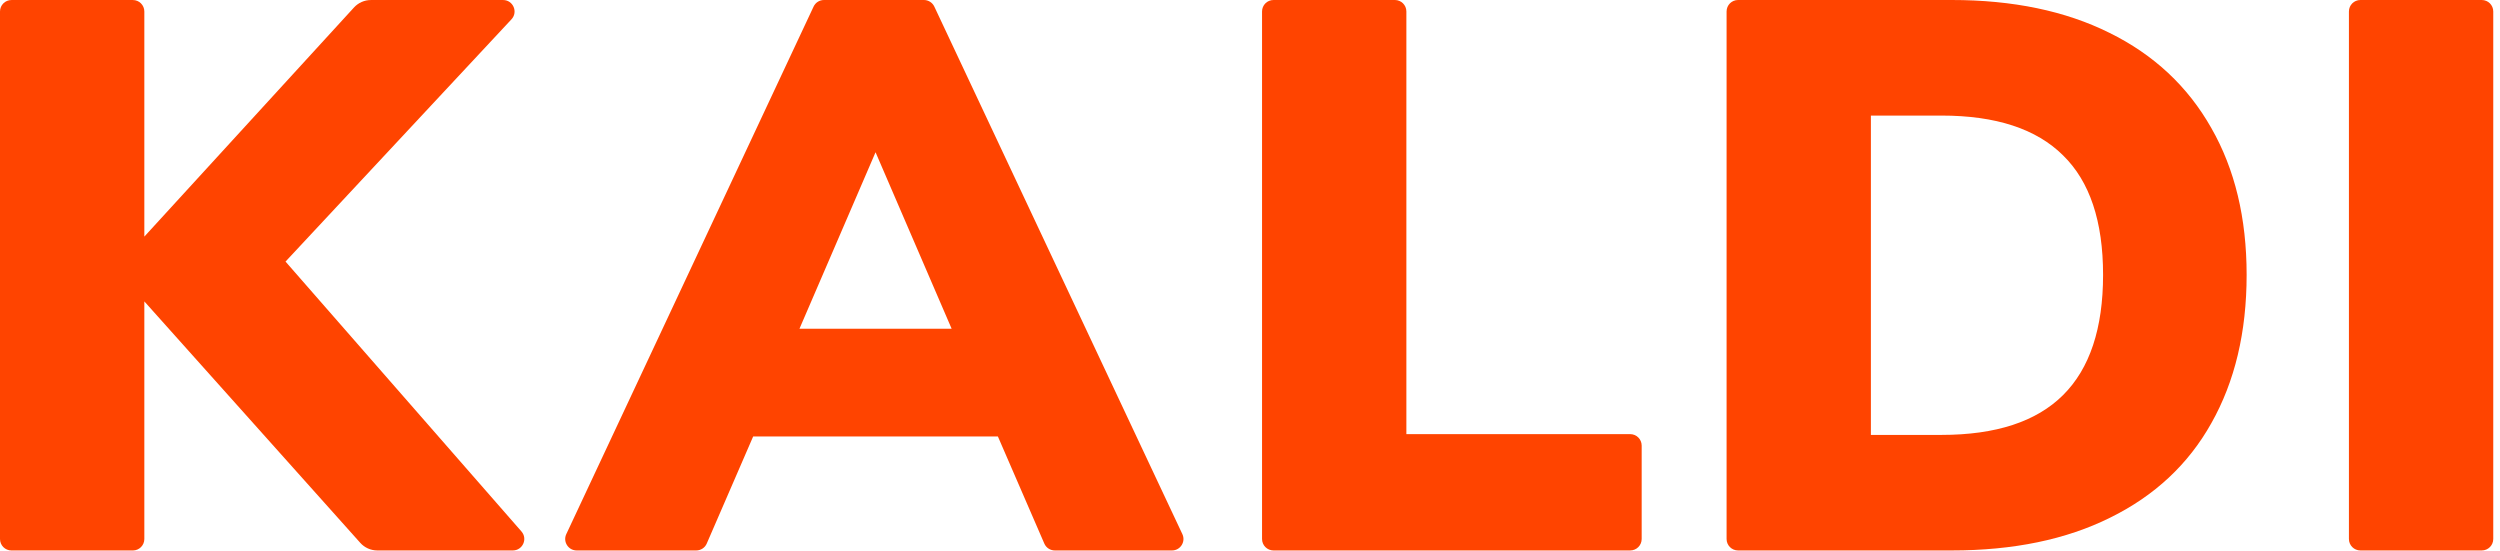
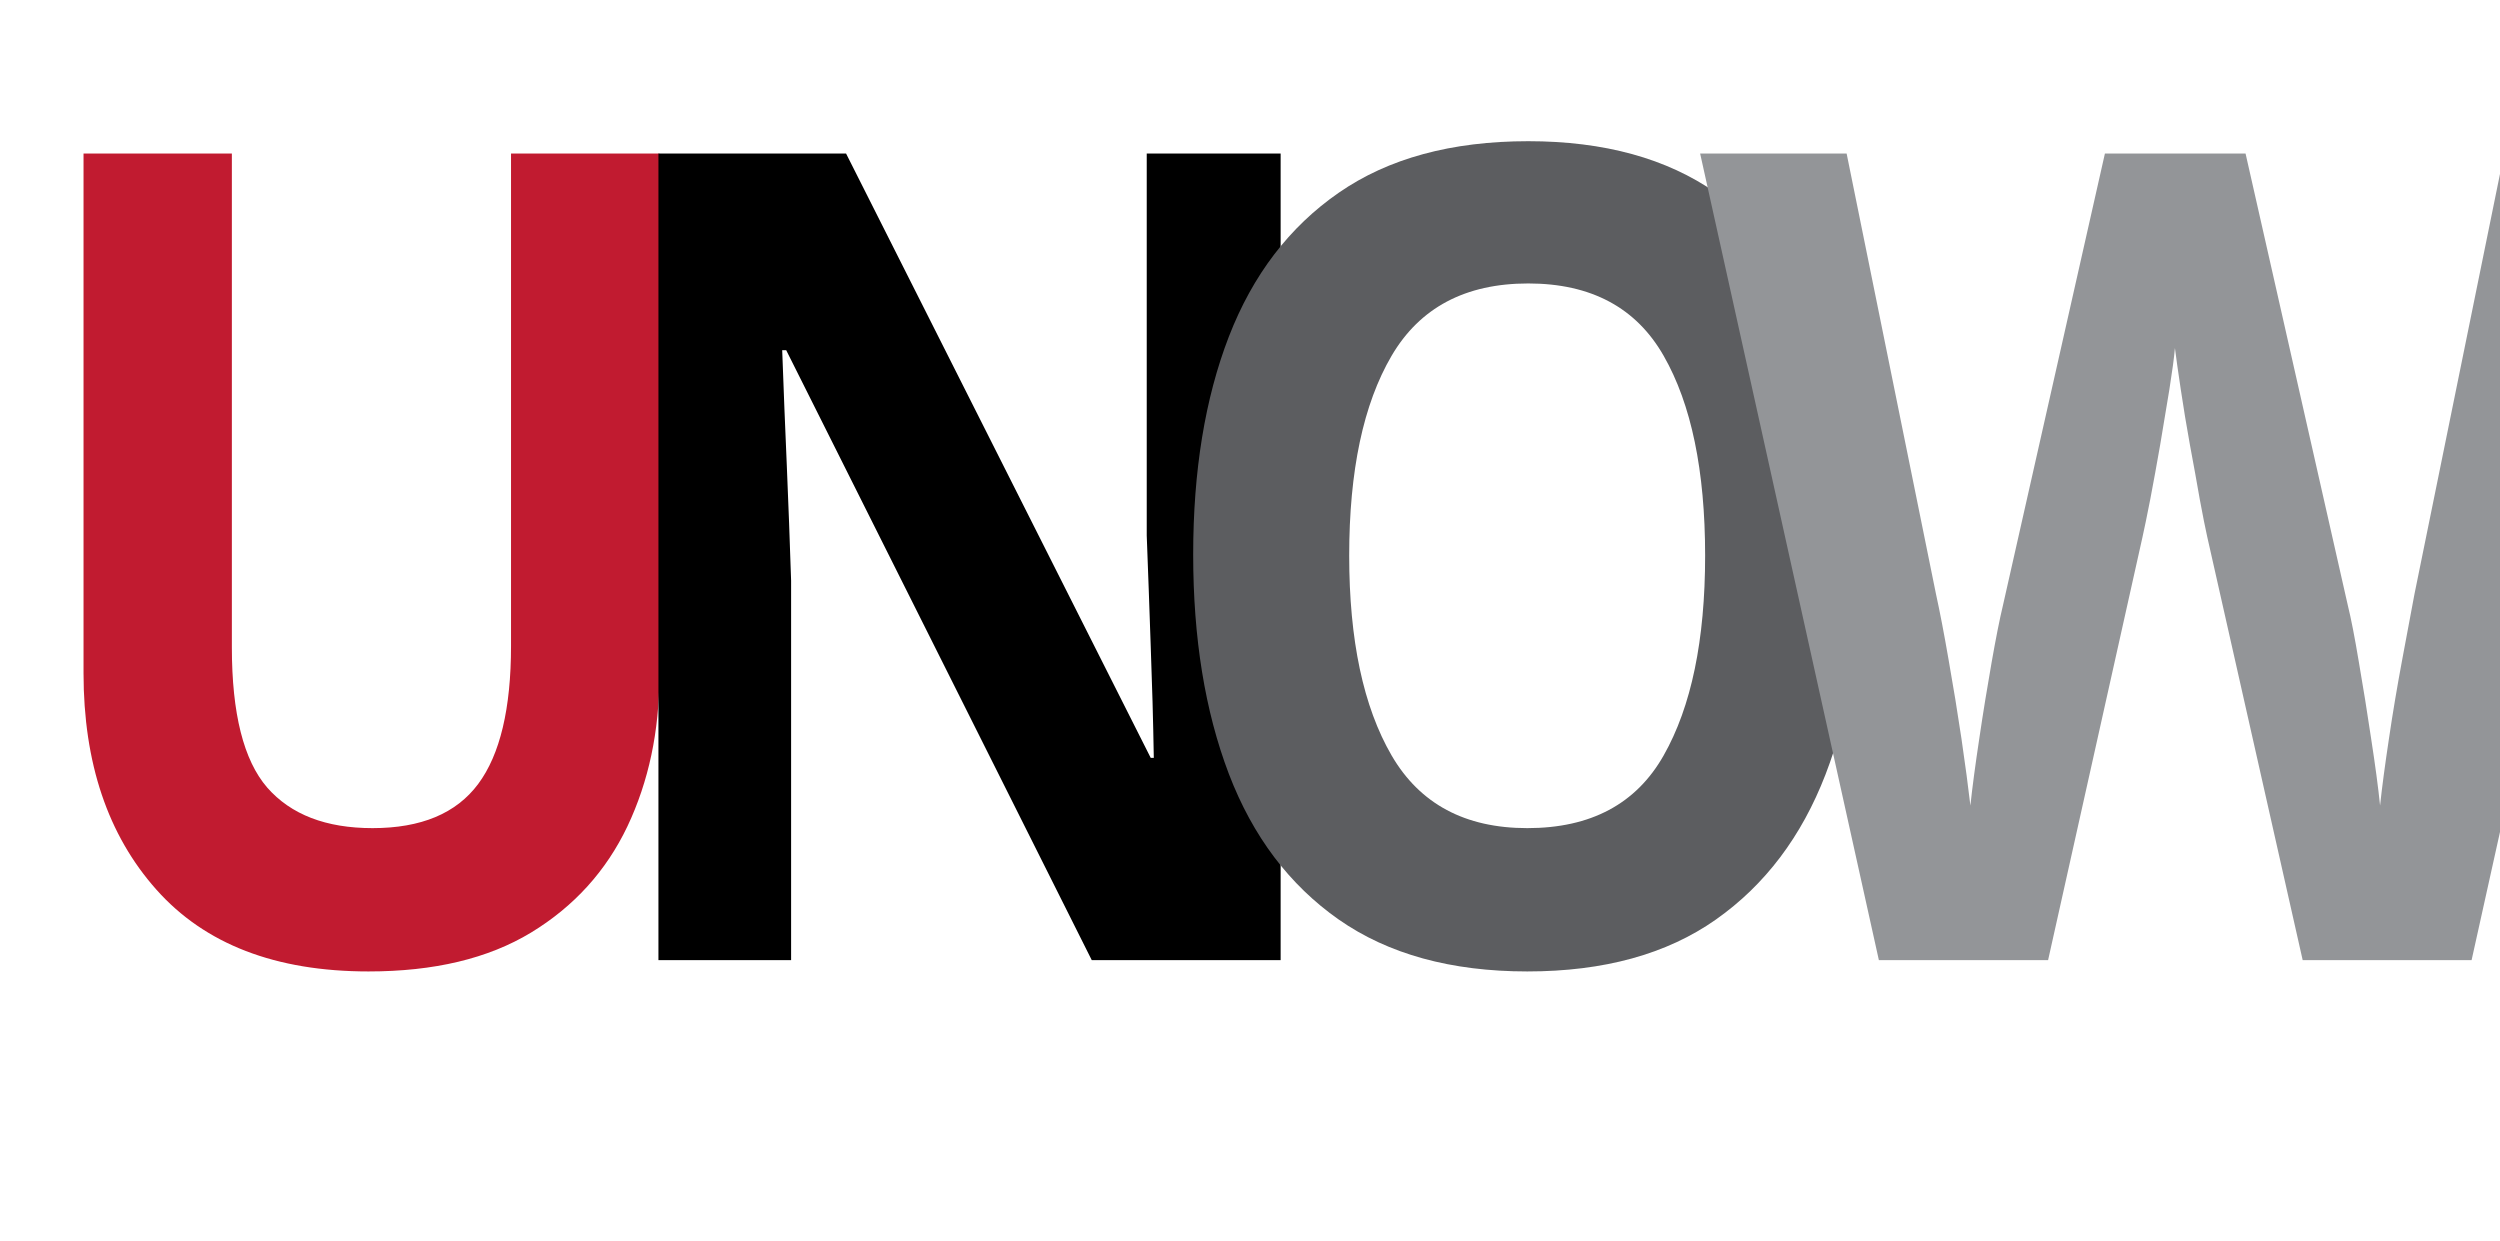
- <svg xmlns="http://www.w3.org/2000/svg" xmlns:xlink="http://www.w3.org/1999/xlink" viewBox="0 0 109 24">
-   <g transform="translate(-1470)">
-     <g style="mix-blend-mode:normal" transform="translate(1470)" fill="#f40">
-       <use xlink:href="#b" style="mix-blend-mode:normal" />
-       <use xlink:href="#c" style="mix-blend-mode:normal" />
-       <use xlink:href="#d" style="mix-blend-mode:normal" />
-       <use xlink:href="#e" style="mix-blend-mode:normal" />
-       <use xlink:href="#f" style="mix-blend-mode:normal" />
-     </g>
-   </g>
+ <svg xmlns="http://www.w3.org/2000/svg" id="Layer_1" data-name="Layer 1" viewBox="0 0 110.66 54.9">
  <defs>
-     <path id="b" d="M22.735 23.171c.283.323.053.829-.376.829h-5.907c-.285 0-.556-.121-.745-.333l-9.414-10.526v10.36c0 .276-.224.5-.5.5h-5.293c-.276 0-.5-.224-.5-.5v-23c0-.276.224-.5.5-.5h5.293c.276 0 .5.224.5.5v9.815l9.141-9.99c.19-.207.457-.325.738-.325h5.762c.437 0 .664.521.366.841l-9.851 10.563 10.287 11.767z" />
-     <path id="c" d="M45.991 24c-.199 0-.38-.118-.459-.301l-2.024-4.669h-10.67l-2.024 4.669c-.079.183-.259.301-.459.301h-5.212c-.366 0-.608-.381-.453-.712l10.782-23c.082-.176.259-.288.453-.288h4.358c.194 0 .37.112.453.287l10.815 23c.156.332-.086.713-.452.713h-5.108zm-11.135-9.668h6.635l-3.317-7.694-3.317 7.694z" />
-     <path id="d" d="M55.525 24c-.276 0-.5-.224-.5-.5v-23c0-.276.224-.5.5-.5h5.293c.276 0 .5.224.5.5v18.428h9.759c.276 0 .5.224.5.5v4.072c0 .276-.224.5-.5.5h-15.552z" />
-     <path id="e" d="M75.279.5c0-.276.224-.5.5-.5h9.315c2.667 0 4.959.477 6.874 1.43 1.938.953 3.42 2.338 4.446 4.153 1.026 1.793 1.539 3.926 1.539 6.4 0 2.496-.513 4.652-1.539 6.468-1.003 1.793-2.474 3.166-4.412 4.119-1.915.953-4.218 1.43-6.908 1.43h-9.315c-.276 0-.5-.224-.5-.5v-23zm9.37 18.462c2.371 0 4.138-.579 5.301-1.736 1.163-1.157 1.744-2.905 1.744-5.242 0-2.338-.581-4.074-1.744-5.209-1.163-1.157-2.93-1.736-5.301-1.736h-3.078v13.923h3.078z" />
-     <path id="f" d="M102.913 24c-.276 0-.5-.224-.5-.5v-23c0-.276.224-.5.5-.5h5.293c.276 0 .5.224.5.5v23c0 .276-.224.5-.5.5h-5.293z" />
+     <style>.cls-1{font-size:50px;fill:#c11b30;font-family:Rotundus-Bold;font-weight:700;letter-spacing:0.07em;}.cls-2,.cls-3{letter-spacing:0.07em;}.cls-2{fill:#000;}.cls-3{fill:#5c5d60;}.cls-4{fill:#939598;}</style>
  </defs>
+   <text class="cls-1" transform="translate(0 42.5) scale(0.87 1)">U<tspan class="cls-2" x="29" y="0">N</tspan>
+     <tspan class="cls-3" x="57.8" y="0">O</tspan>
+     <tspan class="cls-4" x="86.5" y="0">W</tspan>
+   </text>
</svg>
